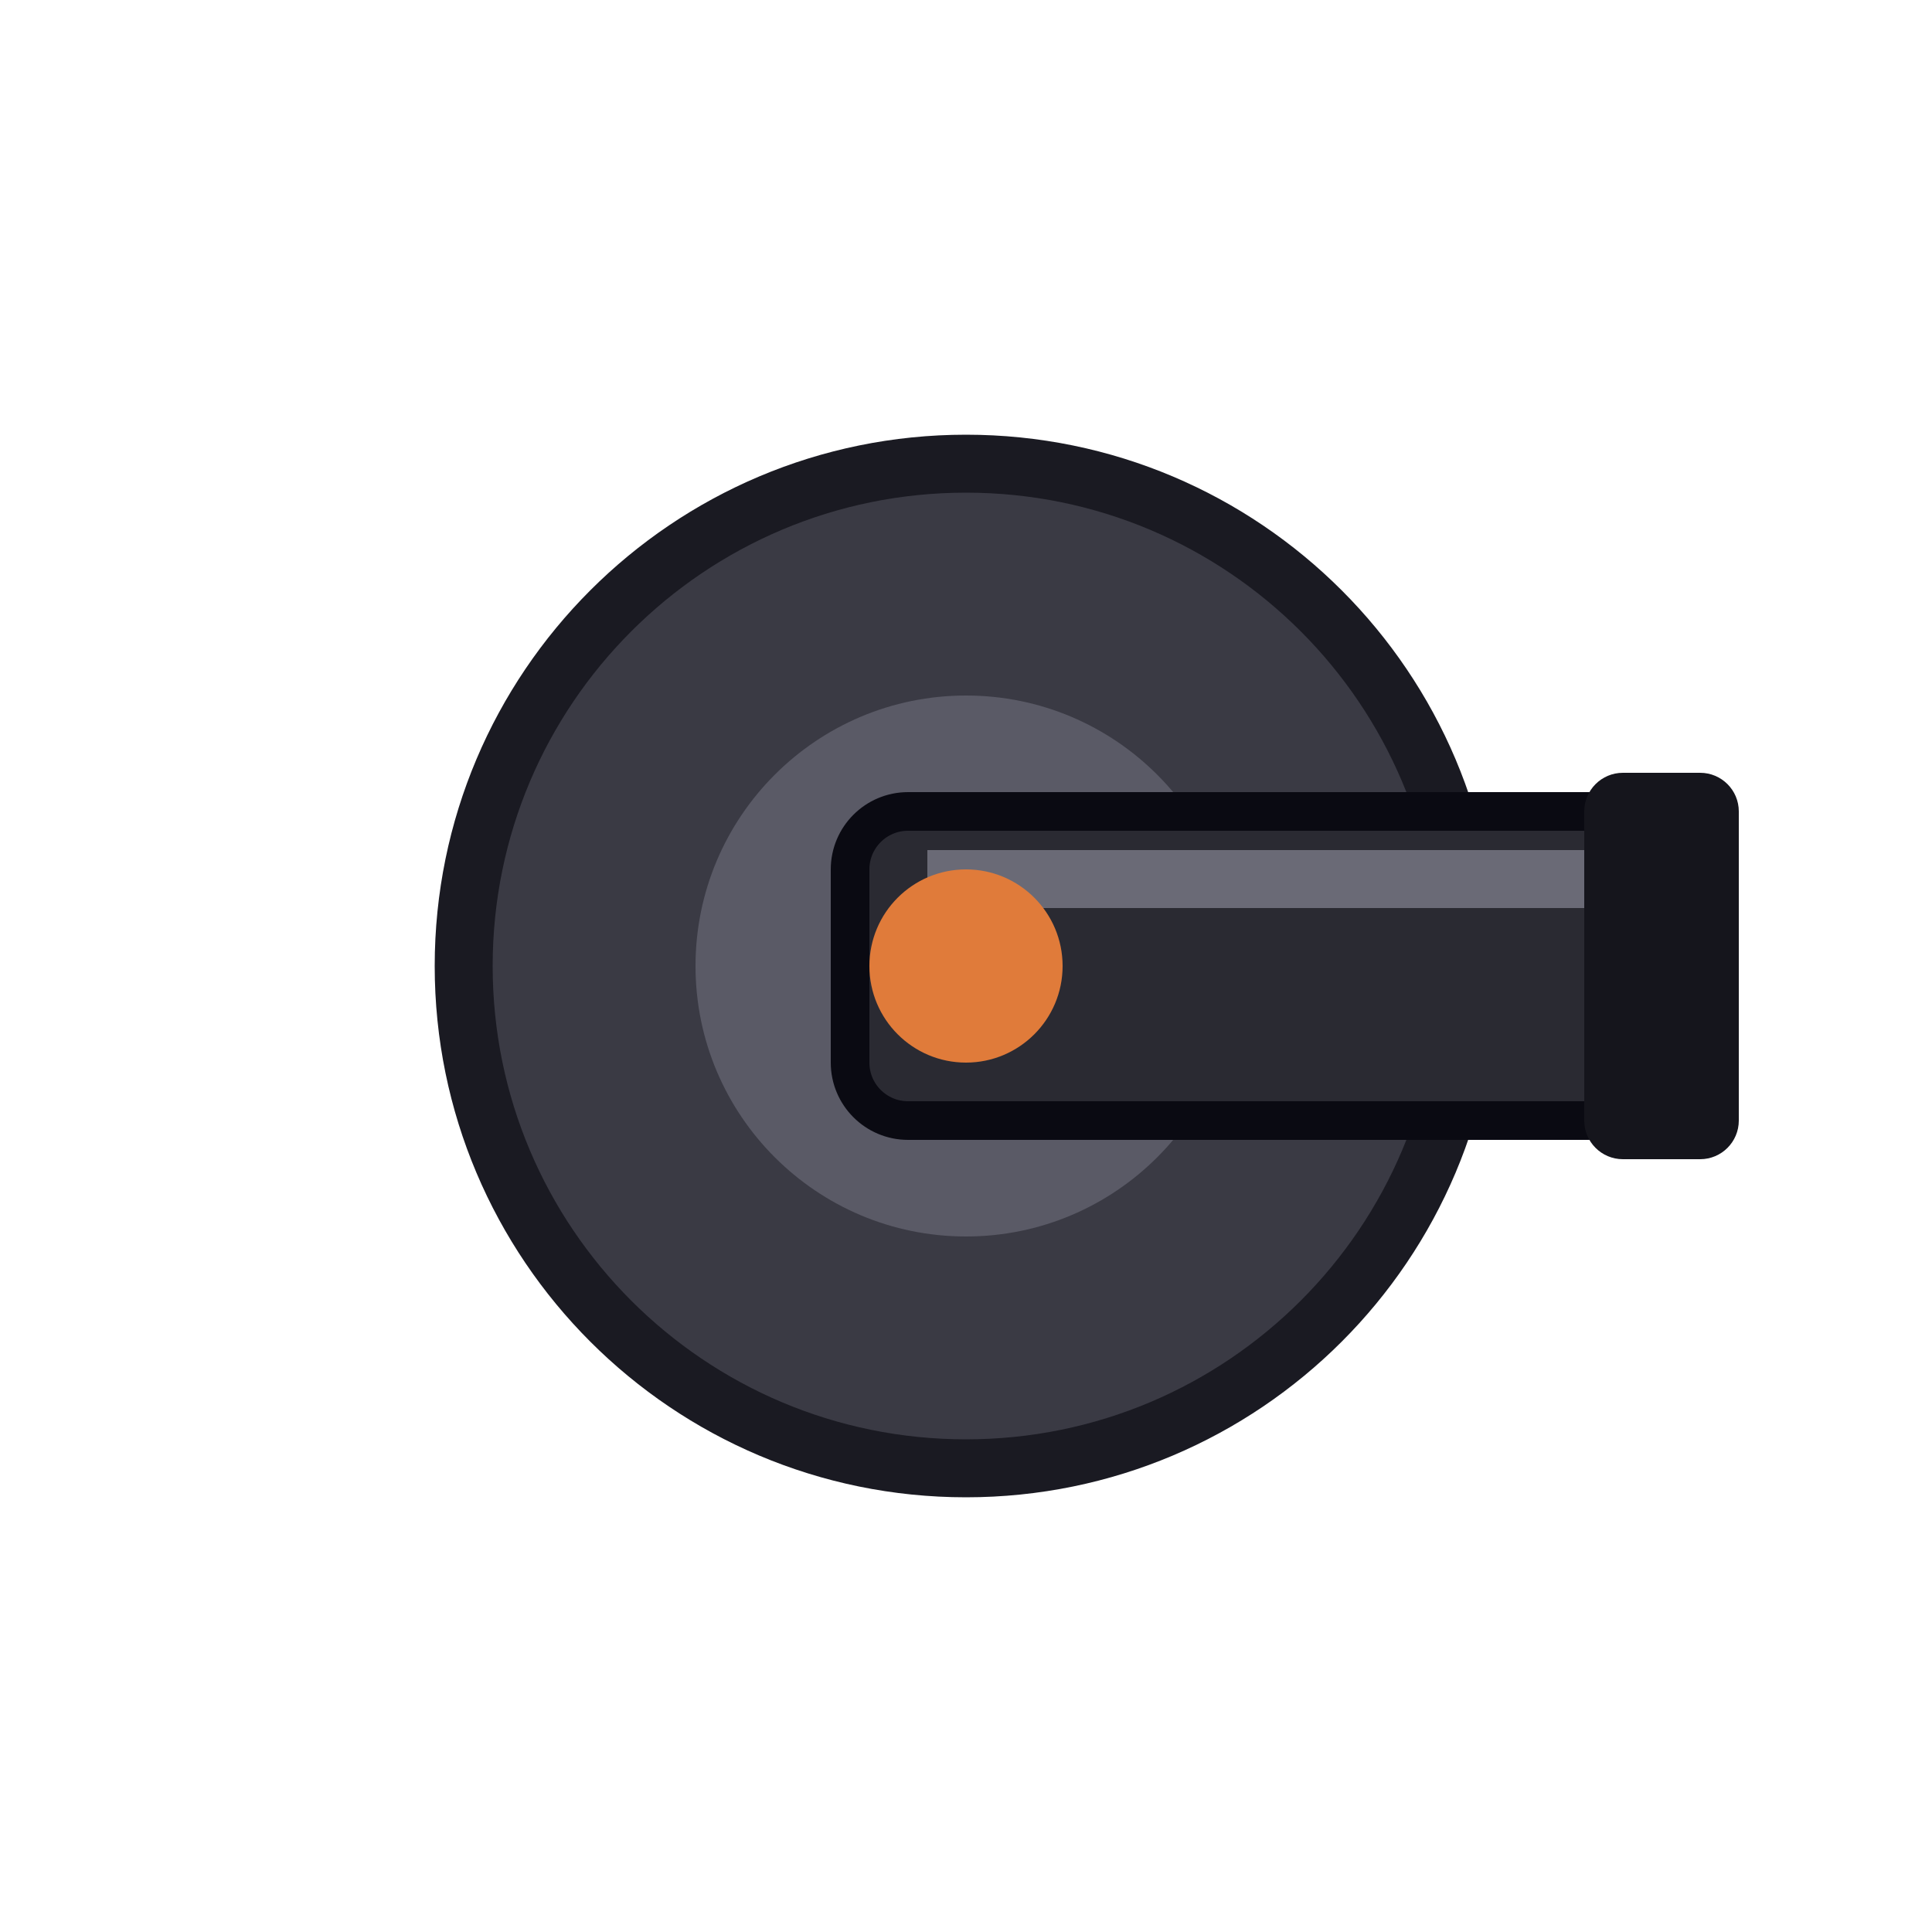
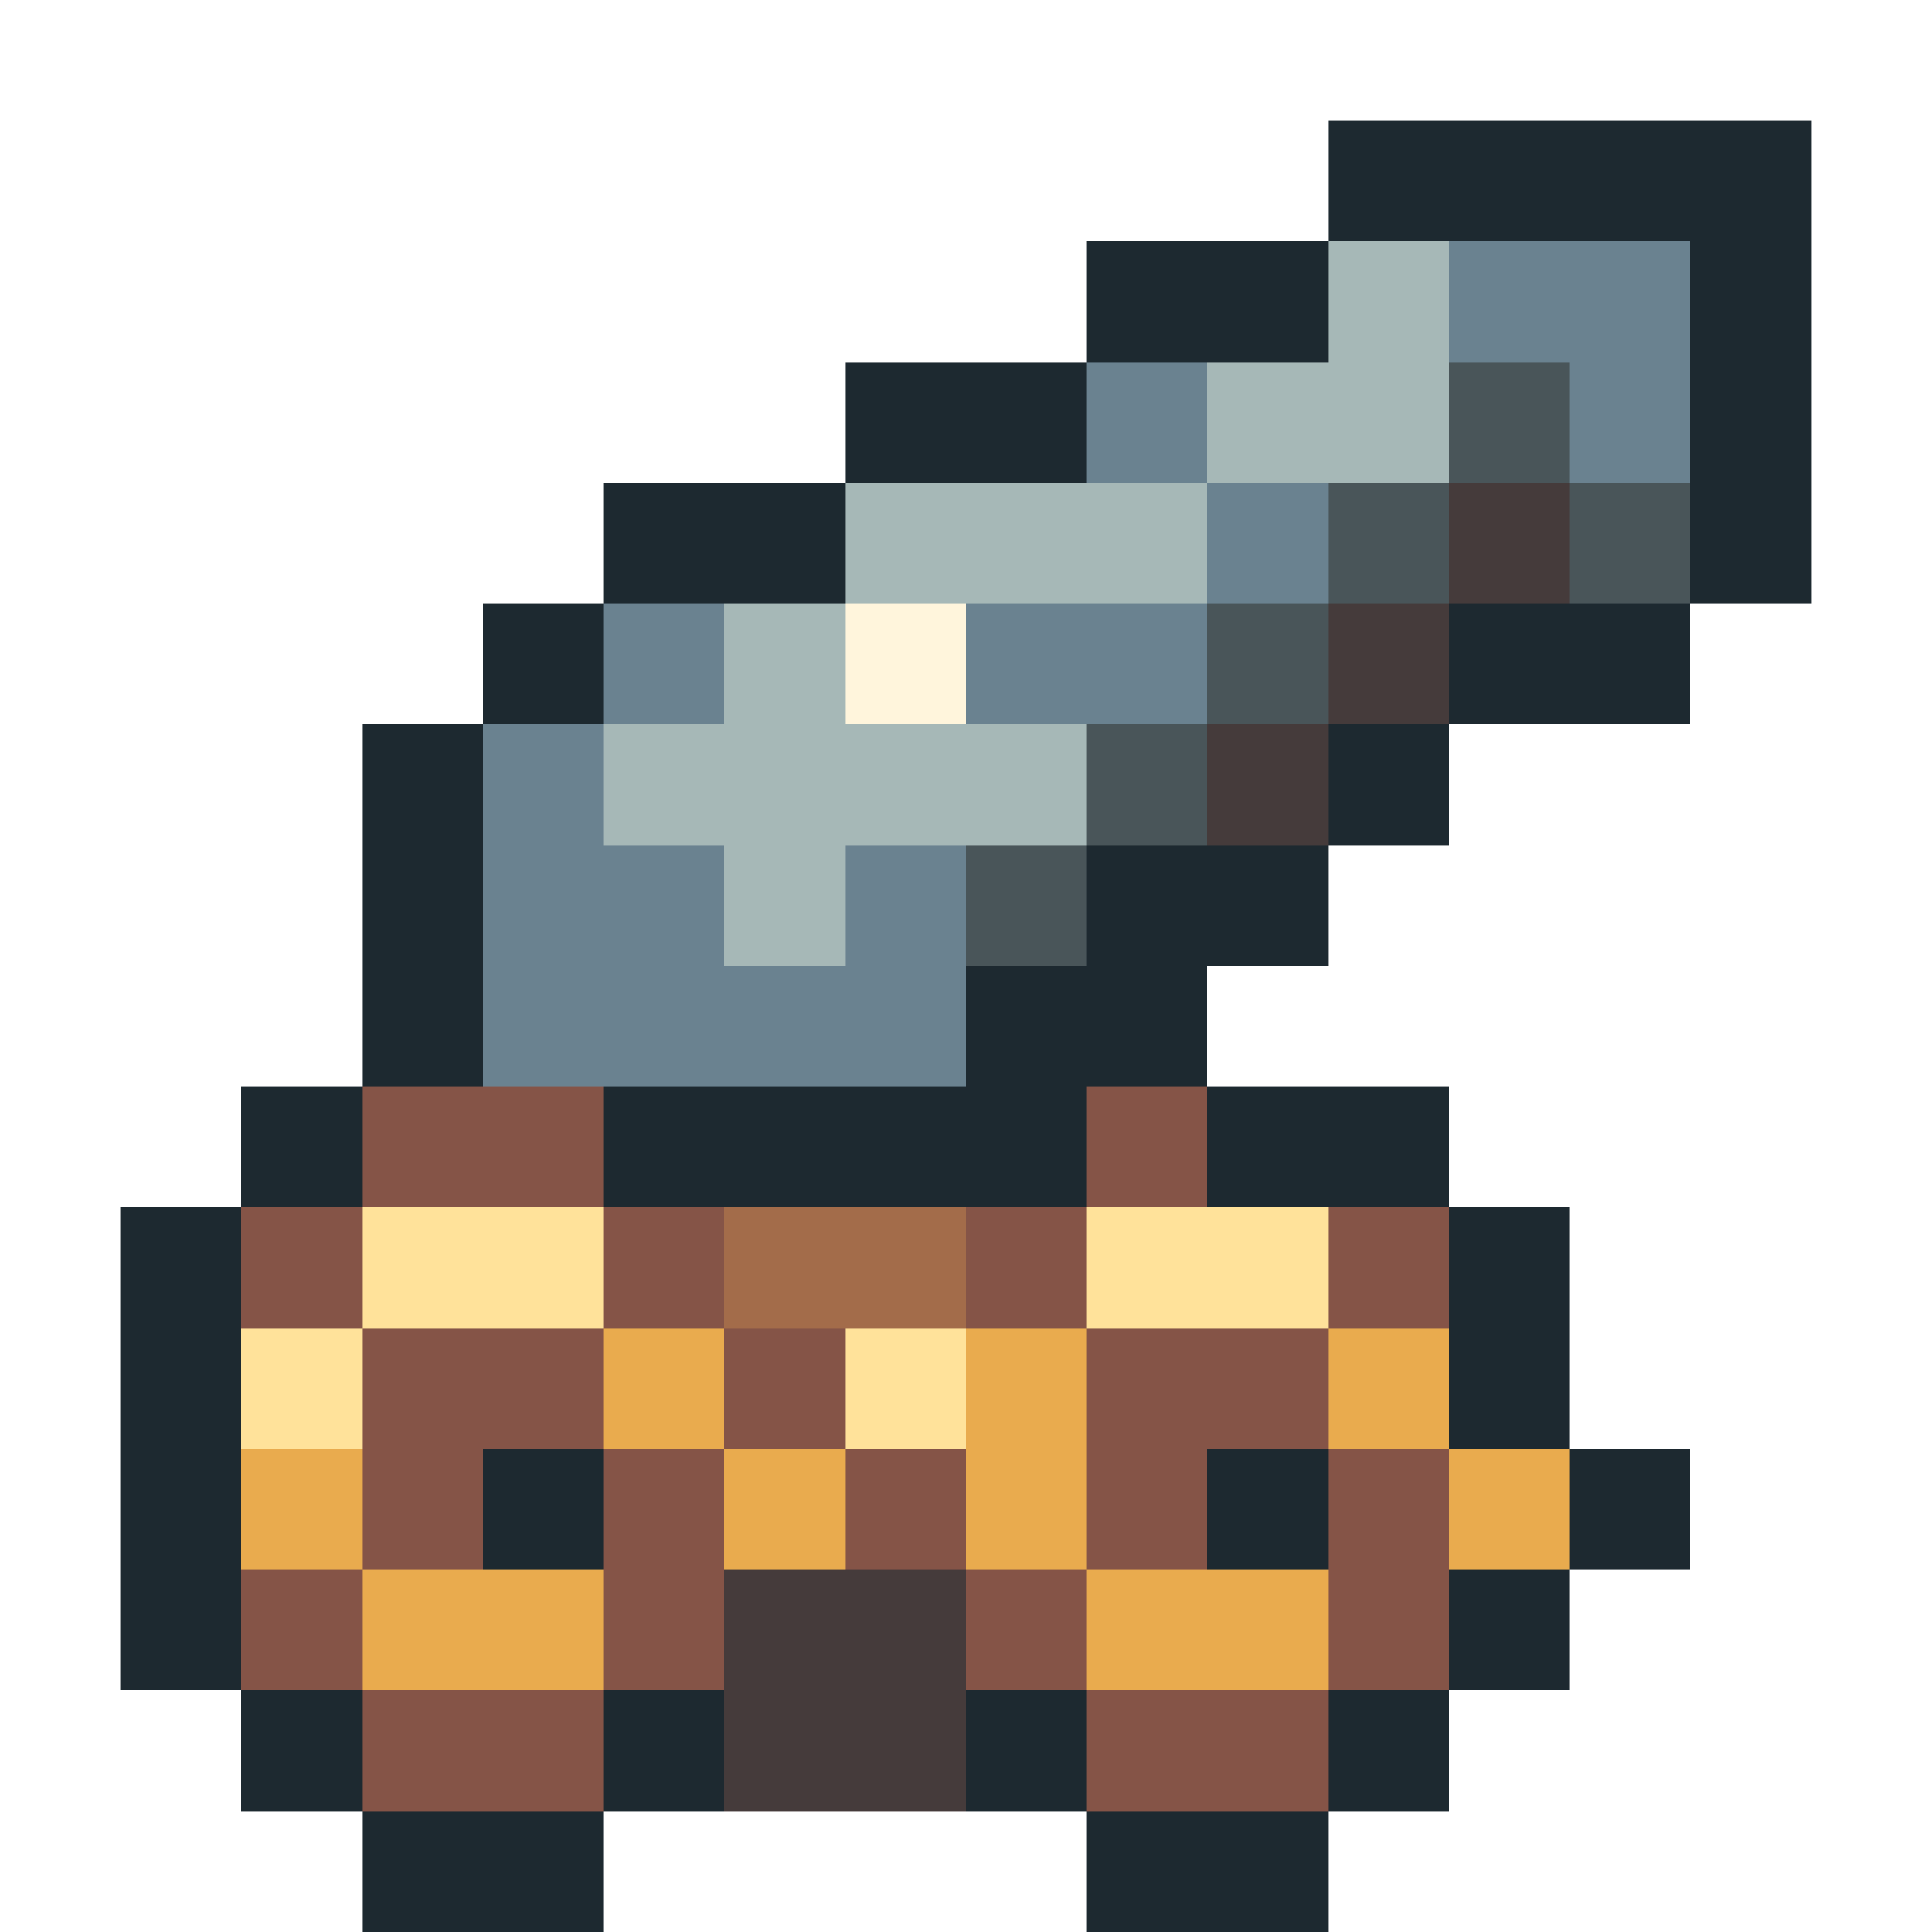
- <svg xmlns="http://www.w3.org/2000/svg" width="100" height="100" viewBox="0 0 100 100">
-   <circle cx="50" cy="50" r="26" fill="#3a3a44" stroke="#1a1a22" stroke-width="3" />
-   <circle cx="50" cy="50" r="14" fill="#5a5a66" />
-   <rect x="44" y="42" width="44" height="16" rx="3" fill="#2a2a32" stroke="#0a0a12" stroke-width="2" />
-   <rect x="82" y="40" width="8" height="20" rx="2" fill="#15151c" />
-   <rect x="48" y="44" width="34" height="3" fill="#6a6a76" />
-   <circle cx="50" cy="50" r="5" fill="#e07b3a" />
+ <svg xmlns="http://www.w3.org/2000/svg" width="64" height="64" viewBox="0 0 16 16" shape-rendering="crispEdges">
+   <path fill="#1d2930" d="M11 1h4v1h-4z M9 2h2v1h-2z M14 2h1v1h-1z M7 3h2v1h-2z M14 3h1v1h-1z M5 4h2v1h-2z M14 4h1v1h-1z M4 5h1v1h-1z M12 5h2v1h-2z M3 6h1v1h-1z M11 6h1v1h-1z M3 7h1v1h-1z M9 7h2v1h-2z M3 8h1v1h-1z M8 8h2v1h-2z M2 9h1v1h-1z M5 9h4v1h-4z M10 9h2v1h-2z M1 10h1v1h-1z M12 10h1v1h-1z M1 11h1v1h-1z M12 11h1v1h-1z M1 12h1v1h-1z M4 12h1v1h-1z M10 12h1v1h-1z M13 12h1v1h-1z M1 13h1v1h-1z M12 13h1v1h-1z M2 14h1v1h-1z M5 14h1v1h-1z M8 14h1v1h-1z M11 14h1v1h-1z M3 15h2v1h-2z M9 15h2v1h-2z" />
+   <path fill="#a6b8b7" d="M11 2h1v1h-1z M10 3h2v1h-2z M7 4h3v1h-3z M6 5h1v1h-1z M5 6h4v1h-4z M6 7h1v1h-1z" />
+   <path fill="#6a8290" d="M12 2h2v1h-2z M9 3h1v1h-1z M13 3h1v1h-1z M10 4h1v1h-1z M5 5h1v1h-1z M8 5h2v1h-2z M4 6h1v1h-1z M4 7h2v1h-2z M7 7h1v1h-1z M4 8h4v1h-4z" />
+   <path fill="#495559" d="M12 3h1v1h-1z M11 4h1v1h-1z M13 4h1v1h-1z M10 5h1v1h-1z M9 6h1v1h-1z M8 7h1v1h-1z" />
+   <path fill="#453b3b" d="M12 4h1v1h-1z M11 5h1v1h-1z M10 6h1v1h-1z M6 13h2v1h-2z M6 14h2v1h-2z" />
+   <path fill="#fff5dc" d="M7 5h1v1h-1z" />
+   <path fill="#855447" d="M3 9h2v1h-2z M9 9h1v1h-1z M2 10h1v1h-1z M5 10h1v1h-1z M8 10h1v1h-1z M11 10h1v1h-1z M3 11h2v1h-2z M6 11h1v1h-1z M9 11h2v1h-2z M3 12h1v1h-1z M5 12h1v1h-1z M7 12h1v1h-1z M9 12h1v1h-1z M11 12h1v1h-1z M2 13h1v1h-1z M5 13h1v1h-1z M8 13h1v1h-1z M11 13h1v1h-1z M3 14h2v1h-2z M9 14h2v1h-2z" />
+   <path fill="#ffe29a" d="M3 10h2v1h-2z M9 10h2v1h-2z M2 11h1v1h-1z M7 11h1v1h-1z" />
+   <path fill="#a36c4a" d="M6 10h2v1h-2z" />
+   <path fill="#e9ab4e" d="M5 11h1v1h-1z M8 11h1v1h-1z M11 11h1v1h-1z M2 12h1v1h-1z M6 12h1v1h-1z M8 12h1v1h-1z M12 12h1v1h-1z M3 13h2v1h-2z M9 13h2v1h-2z" />
</svg>
